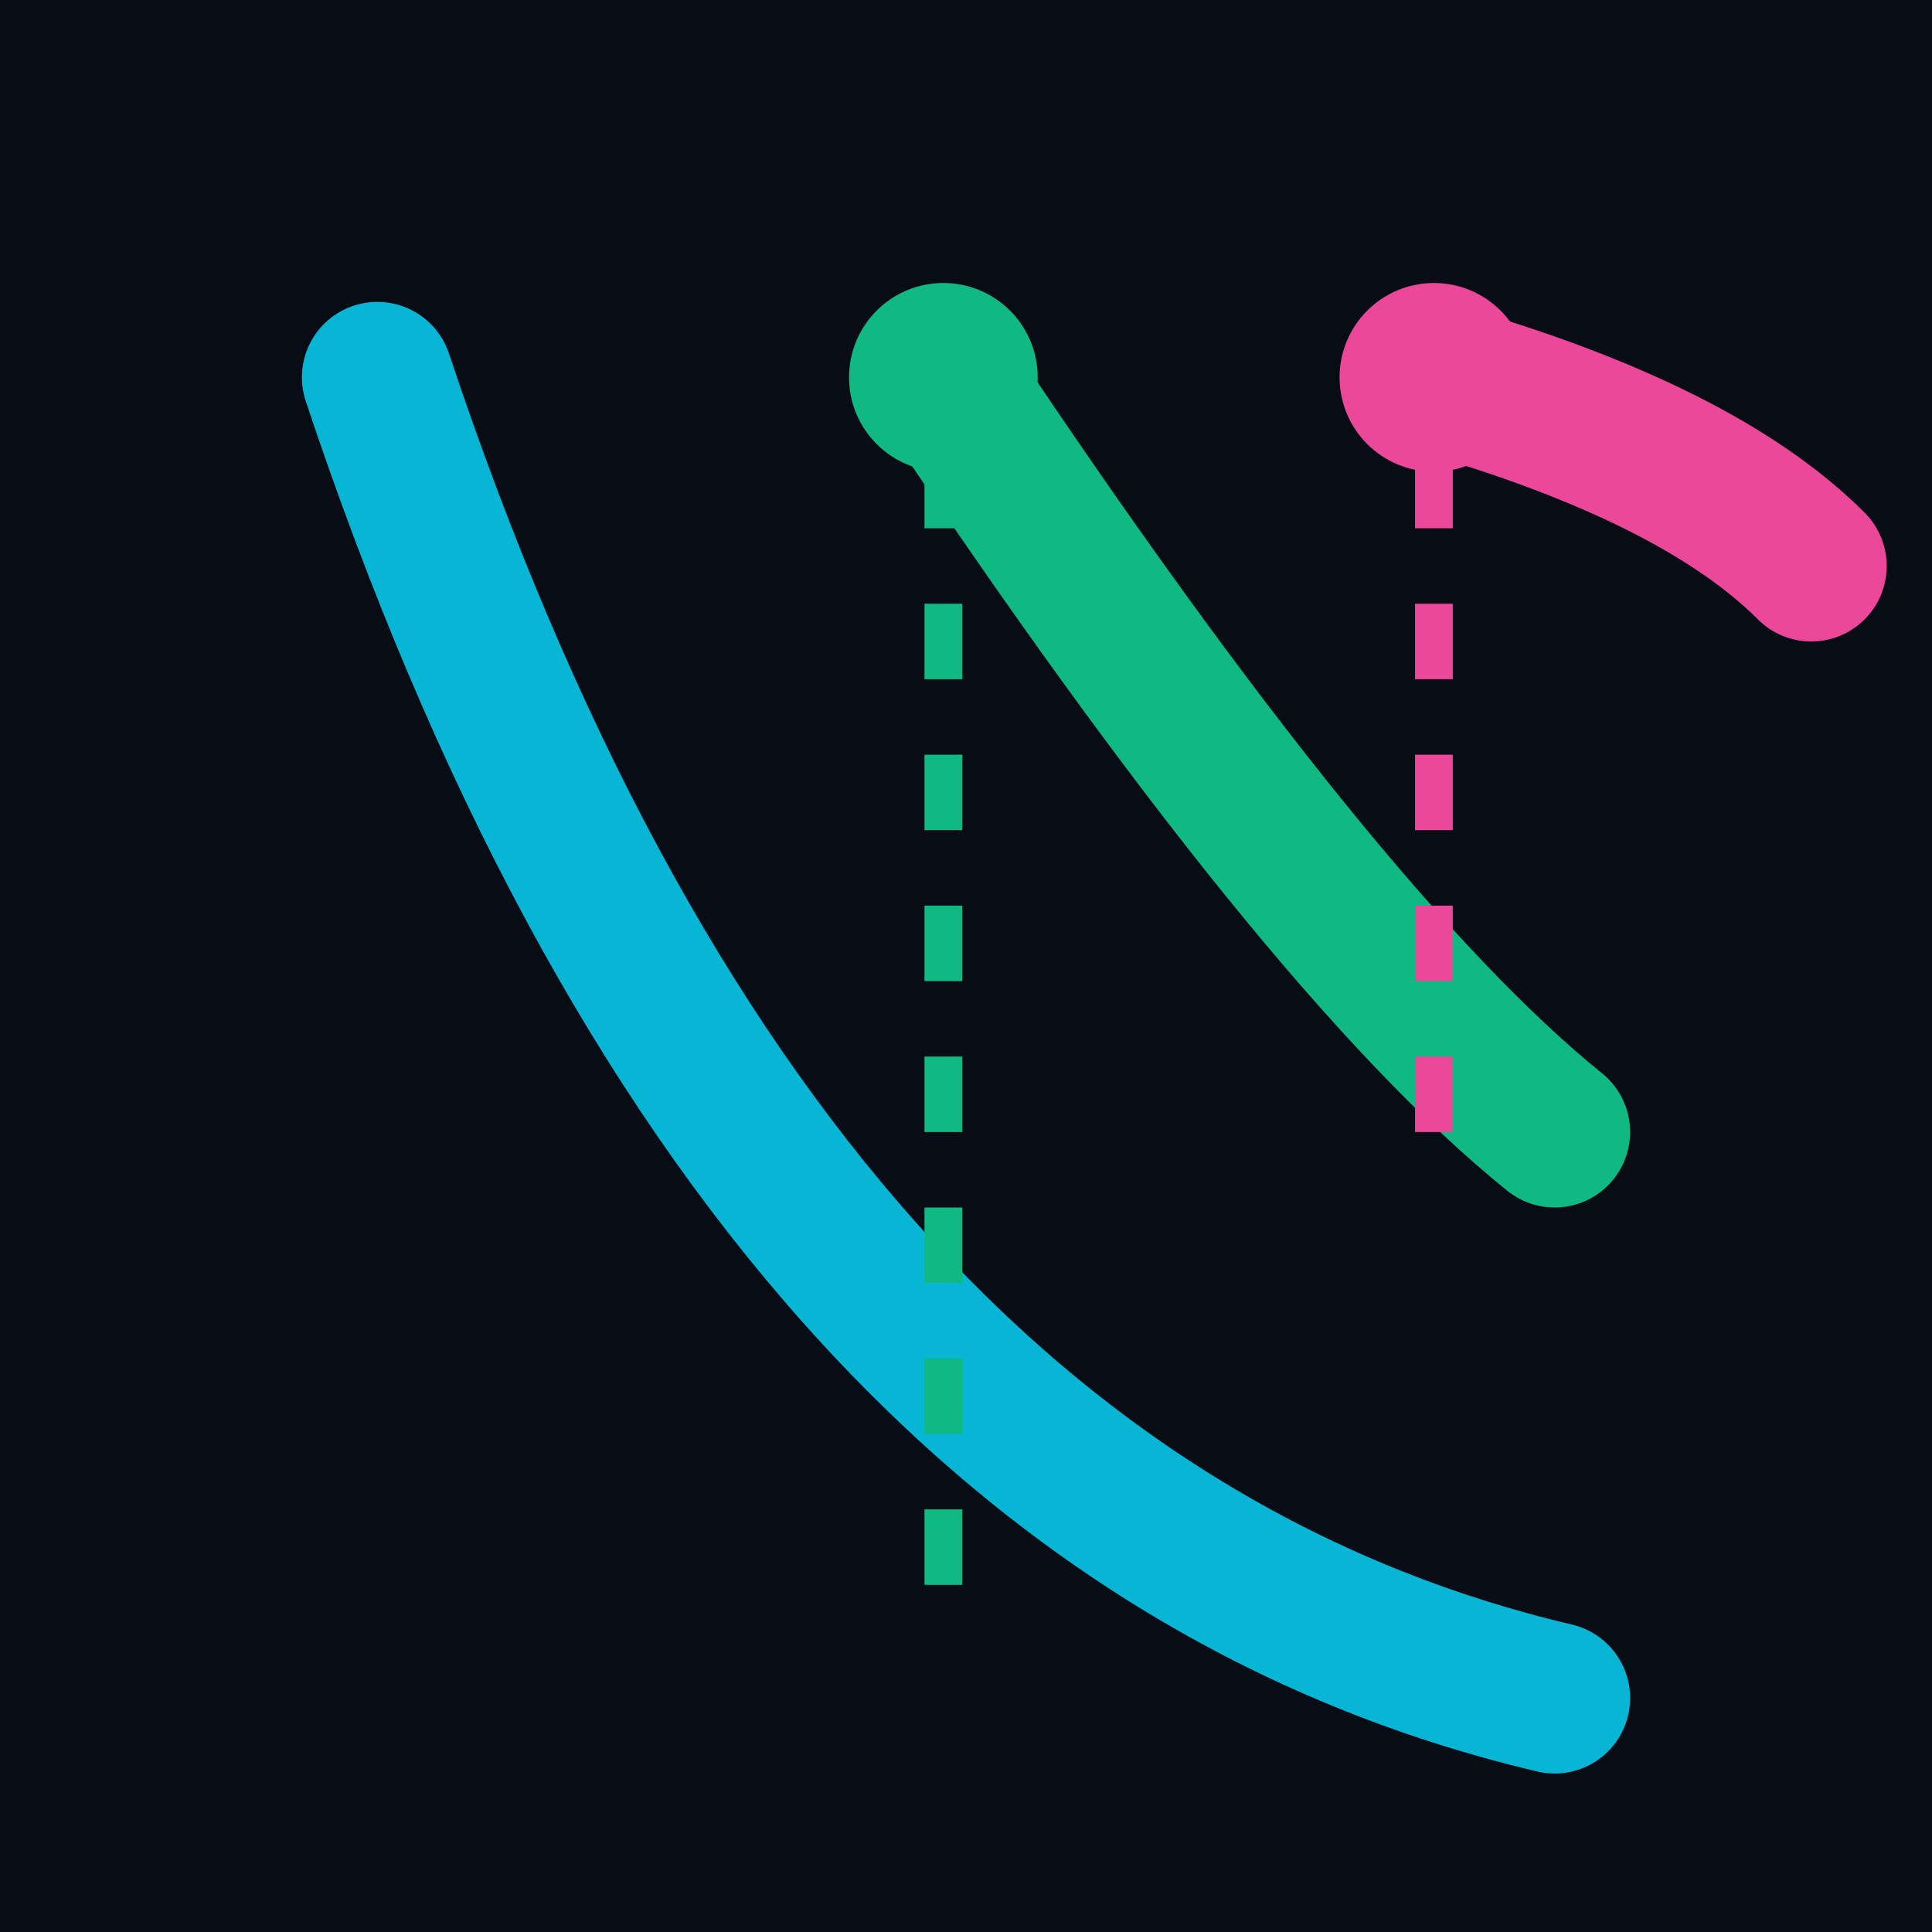
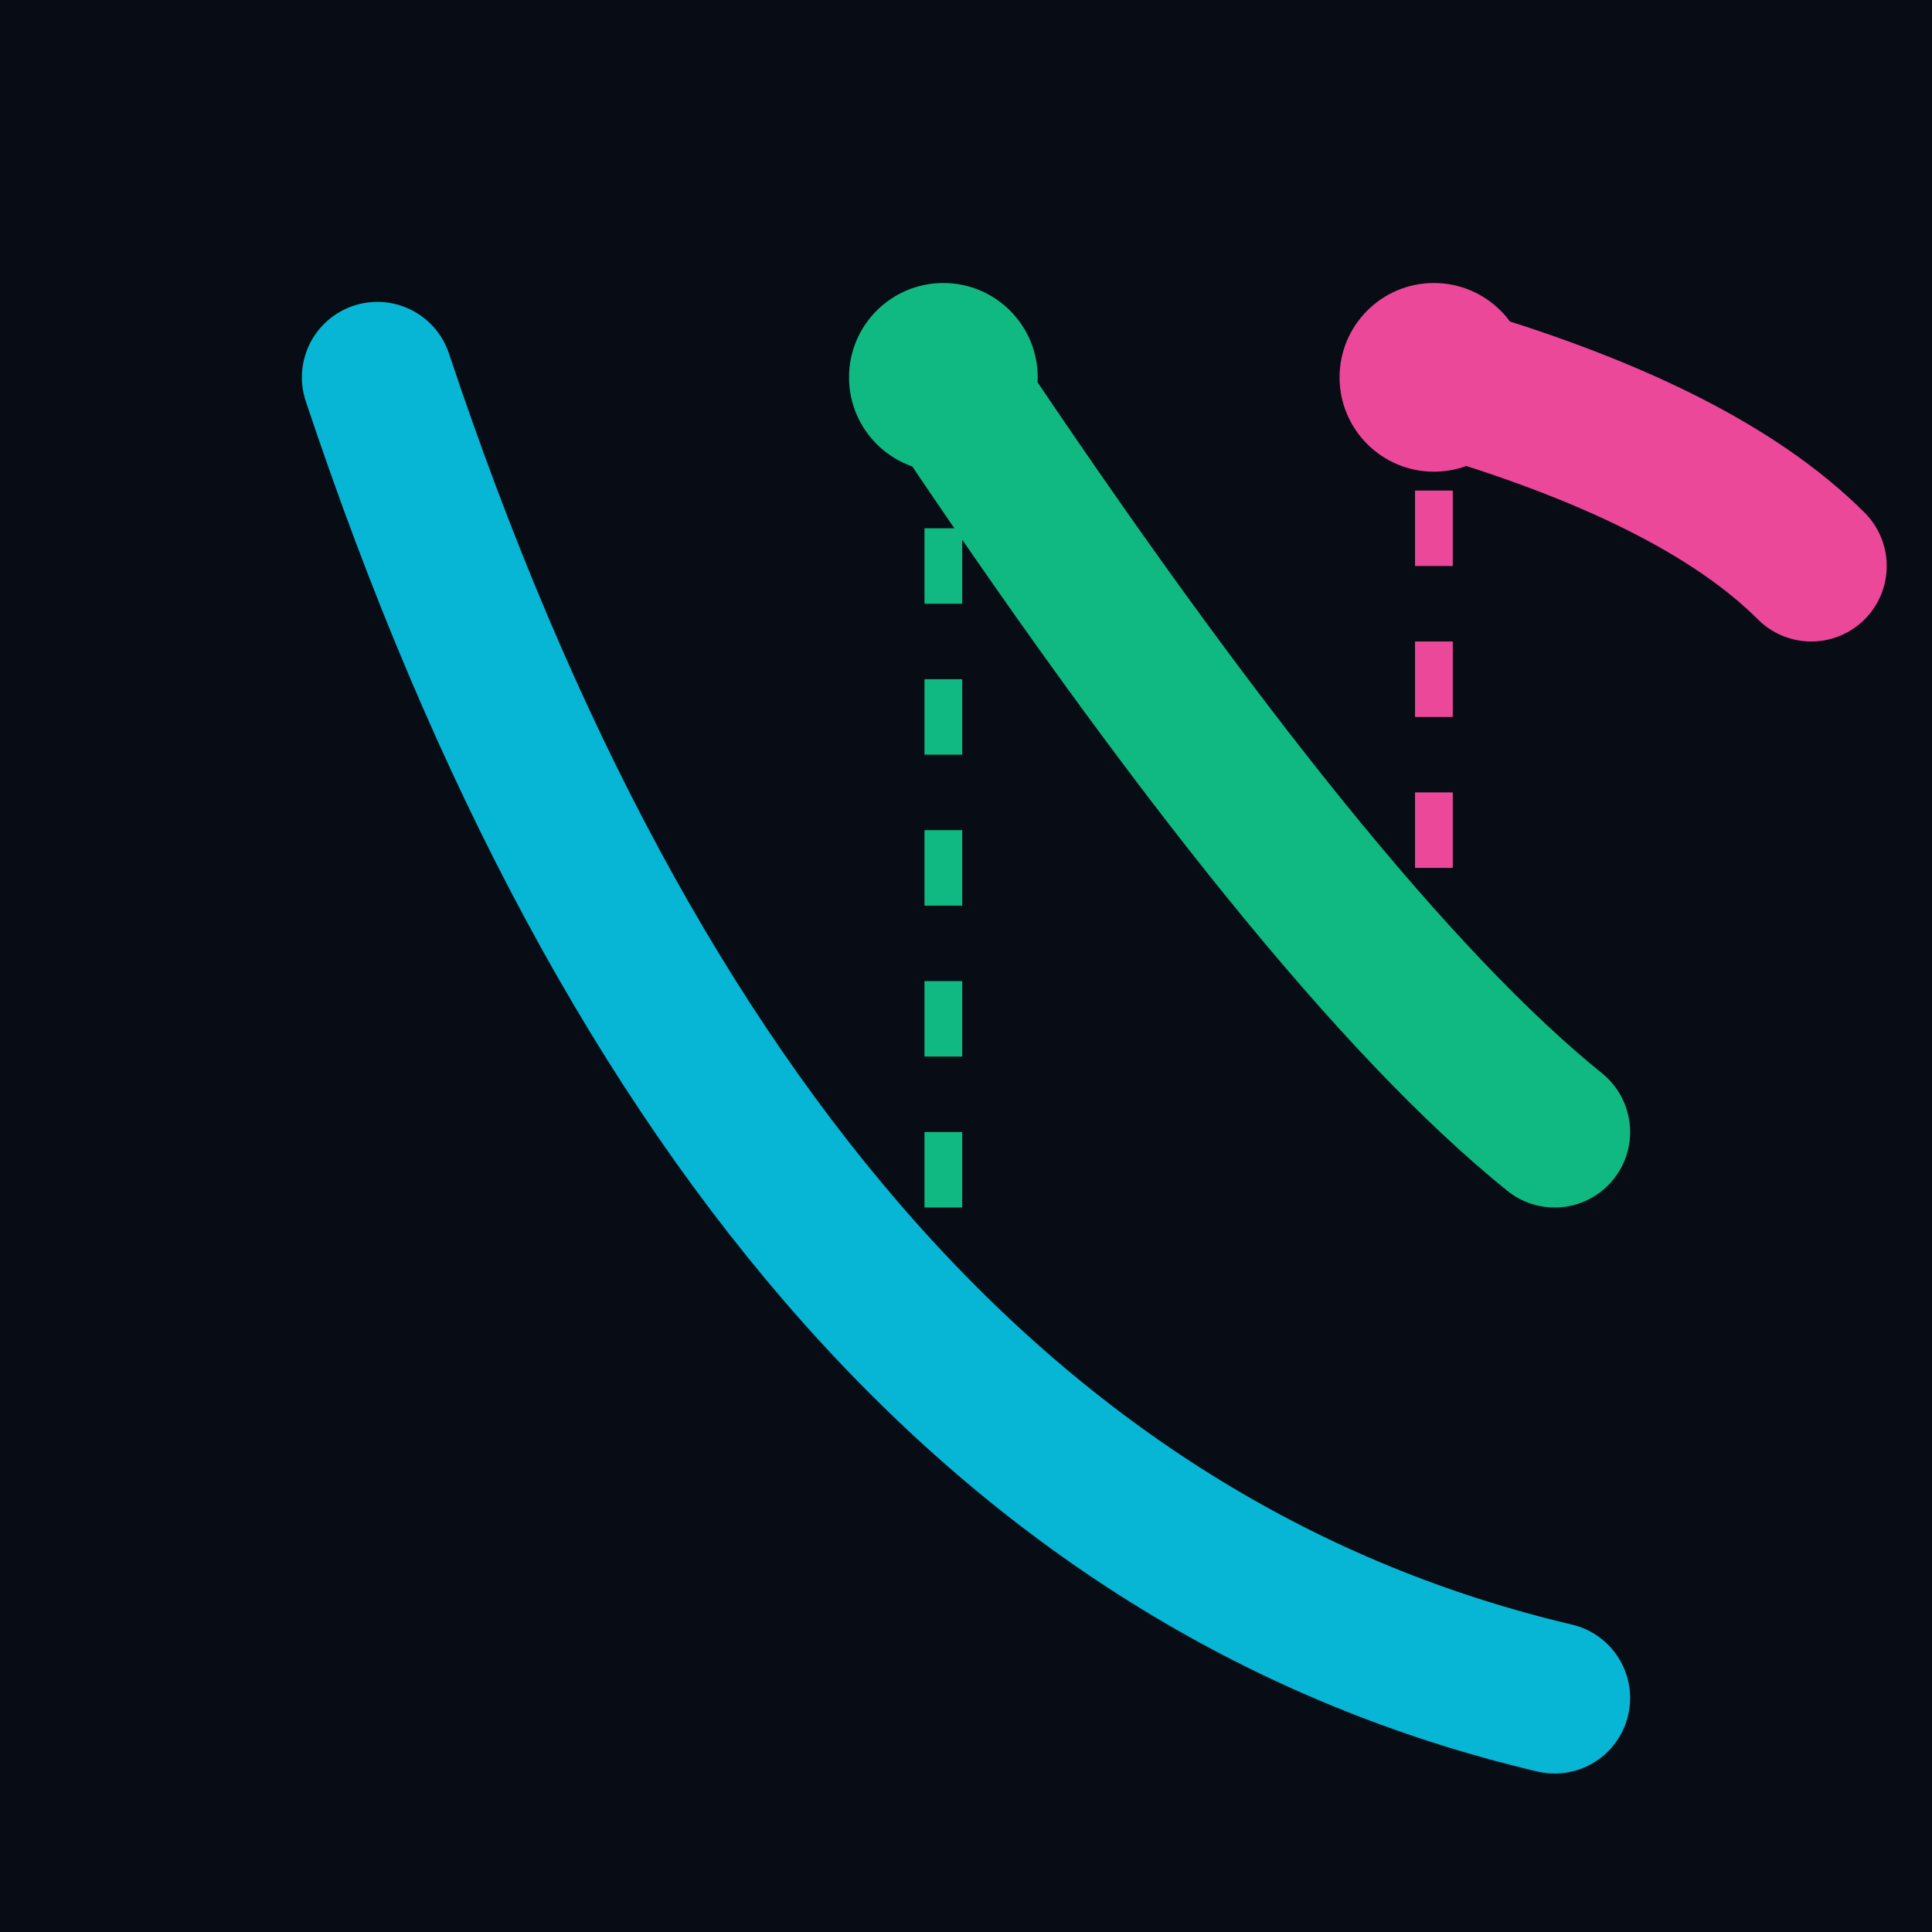
<svg xmlns="http://www.w3.org/2000/svg" viewBox="0 0 512 512">
  <rect width="512" height="512" fill="#080C14" />
+   <path d="M250 360 L 250 100" stroke="#10B981" stroke-width="10" stroke-dasharray="20 20" />
+   <path d="M380 270 L 380 100" stroke="#EC4899" stroke-width="10" stroke-dasharray="20 20" />
  <path d="M100 100 Q 200 400 412 450" fill="none" stroke="#06B6D4" stroke-width="40" stroke-linecap="round" />
-   <path d="M250 420 L 250 100" stroke="#10B981" stroke-width="10" stroke-dasharray="20 20" />
  <circle cx="250" cy="100" r="25" fill="#10B981" />
  <path d="M250 100 Q 350 250 412 300" fill="none" stroke="#10B981" stroke-width="40" stroke-linecap="round" />
-   <path d="M380 300 L 380 100" stroke="#EC4899" stroke-width="10" stroke-dasharray="20 20" />
  <circle cx="380" cy="100" r="25" fill="#EC4899" />
  <path d="M380 100 Q 450 120 480 150" fill="none" stroke="#EC4899" stroke-width="40" stroke-linecap="round" />
</svg>
